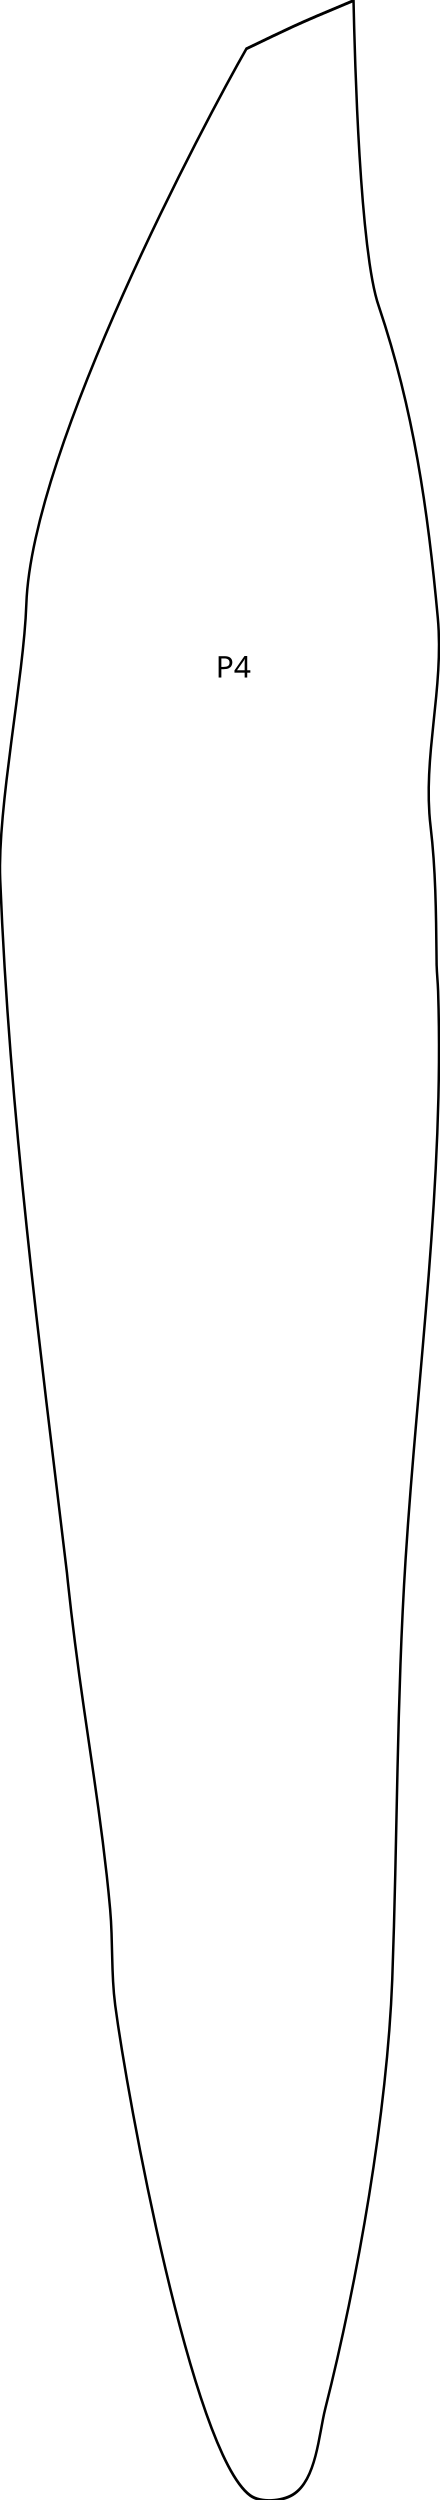
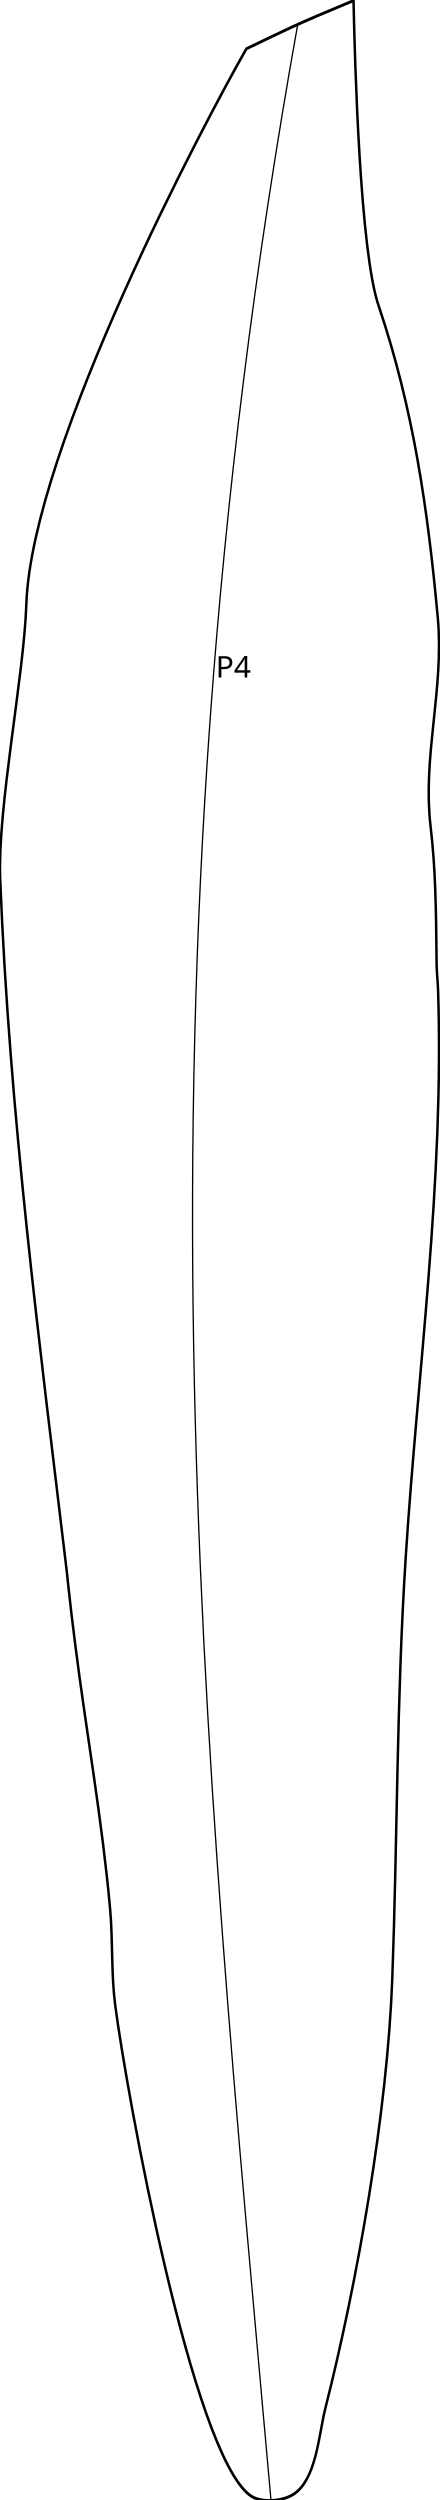
<svg xmlns="http://www.w3.org/2000/svg" width="88.10mm" height="501.70mm" viewBox="8.000 8.000 88.098 501.697" version="1.1" id="svg1">
  <defs id="defs1" />
  <g id="feather" transform="matrix(1.000513,-0.04236766,-0.01250478,-1.198658,-396.5137,749.3102)" data-source="feathers-aggregate.svg">
    <path fill="none" stroke="#000000" stroke-width="0.5" d="m 497.371,439.307 c 0.037,-1.47 0.206,-2.922 0.244,-4.391 0.826,-31.768 -4.892,-63.332 -7.702,-94.784 -2.091,-23.398 -2.225,-46.838 -3.558,-70.252 -1.257,-22.08 -7.568,-50.184 -14.313,-71.325 -1.395,-4.373 -1.932,-11.961 -6.699,-14.213 -2.23,-1.054 -6.448,-1.205 -8.559,0.18 -11.562,7.587 -23.867,67.894 -26.028,82.99 -0.755,5.275 -0.315,10.782 -0.816,16.098 -1.425,15.126 -4.439,29.92 -6.495,44.91 -0.465,3.391 -0.918,6.784 -1.295,10.186 -0.054,0.486 -0.211,1.944 -0.159,1.458 -5.061,38.879 -10.565,77.295 -11.936,116.542 -0.423,12.086 5.173,33.739 5.813,45.864 1.388,26.268 37.046,79.889 45.285,91.418 8.852,3.208 9.148,3.437 21.575,7.304 0.132,-9.932 0.746,-42.244 4.438,-51.36 6.714,-17.454 9.382,-34.185 11.166,-52.522 1.155,-11.86 -3.389,-23.185 -1.881,-34.866 0.93,-7.203 0.917,-14.31 0.92,-21.77 0,-0.489 0.002,-1.956 0.001,-1.467 z" id="P4" />
    <text x="49.27" y="373.849" font-family="sans-serif" font-size="6px" fill="#000000" text-anchor="middle" transform="matrix(0.9990455,-0.03531217,-0.01042236,-0.8338979,411.8934,802.3514)" id="text1">P4</text>
+     <path style="fill:none;stroke:#000000;stroke-width:0.265px;stroke-linecap:butt;stroke-linejoin:miter;stroke-opacity:1" d="M 62.386,509.806 C 48.862,357.887 32.703,208.328 67.747,12.9" id="path1" transform="matrix(0.9990455,-0.03531217,-0.01042236,-0.8338979,403.9449,610.8465)" />
  </g>
</svg>
